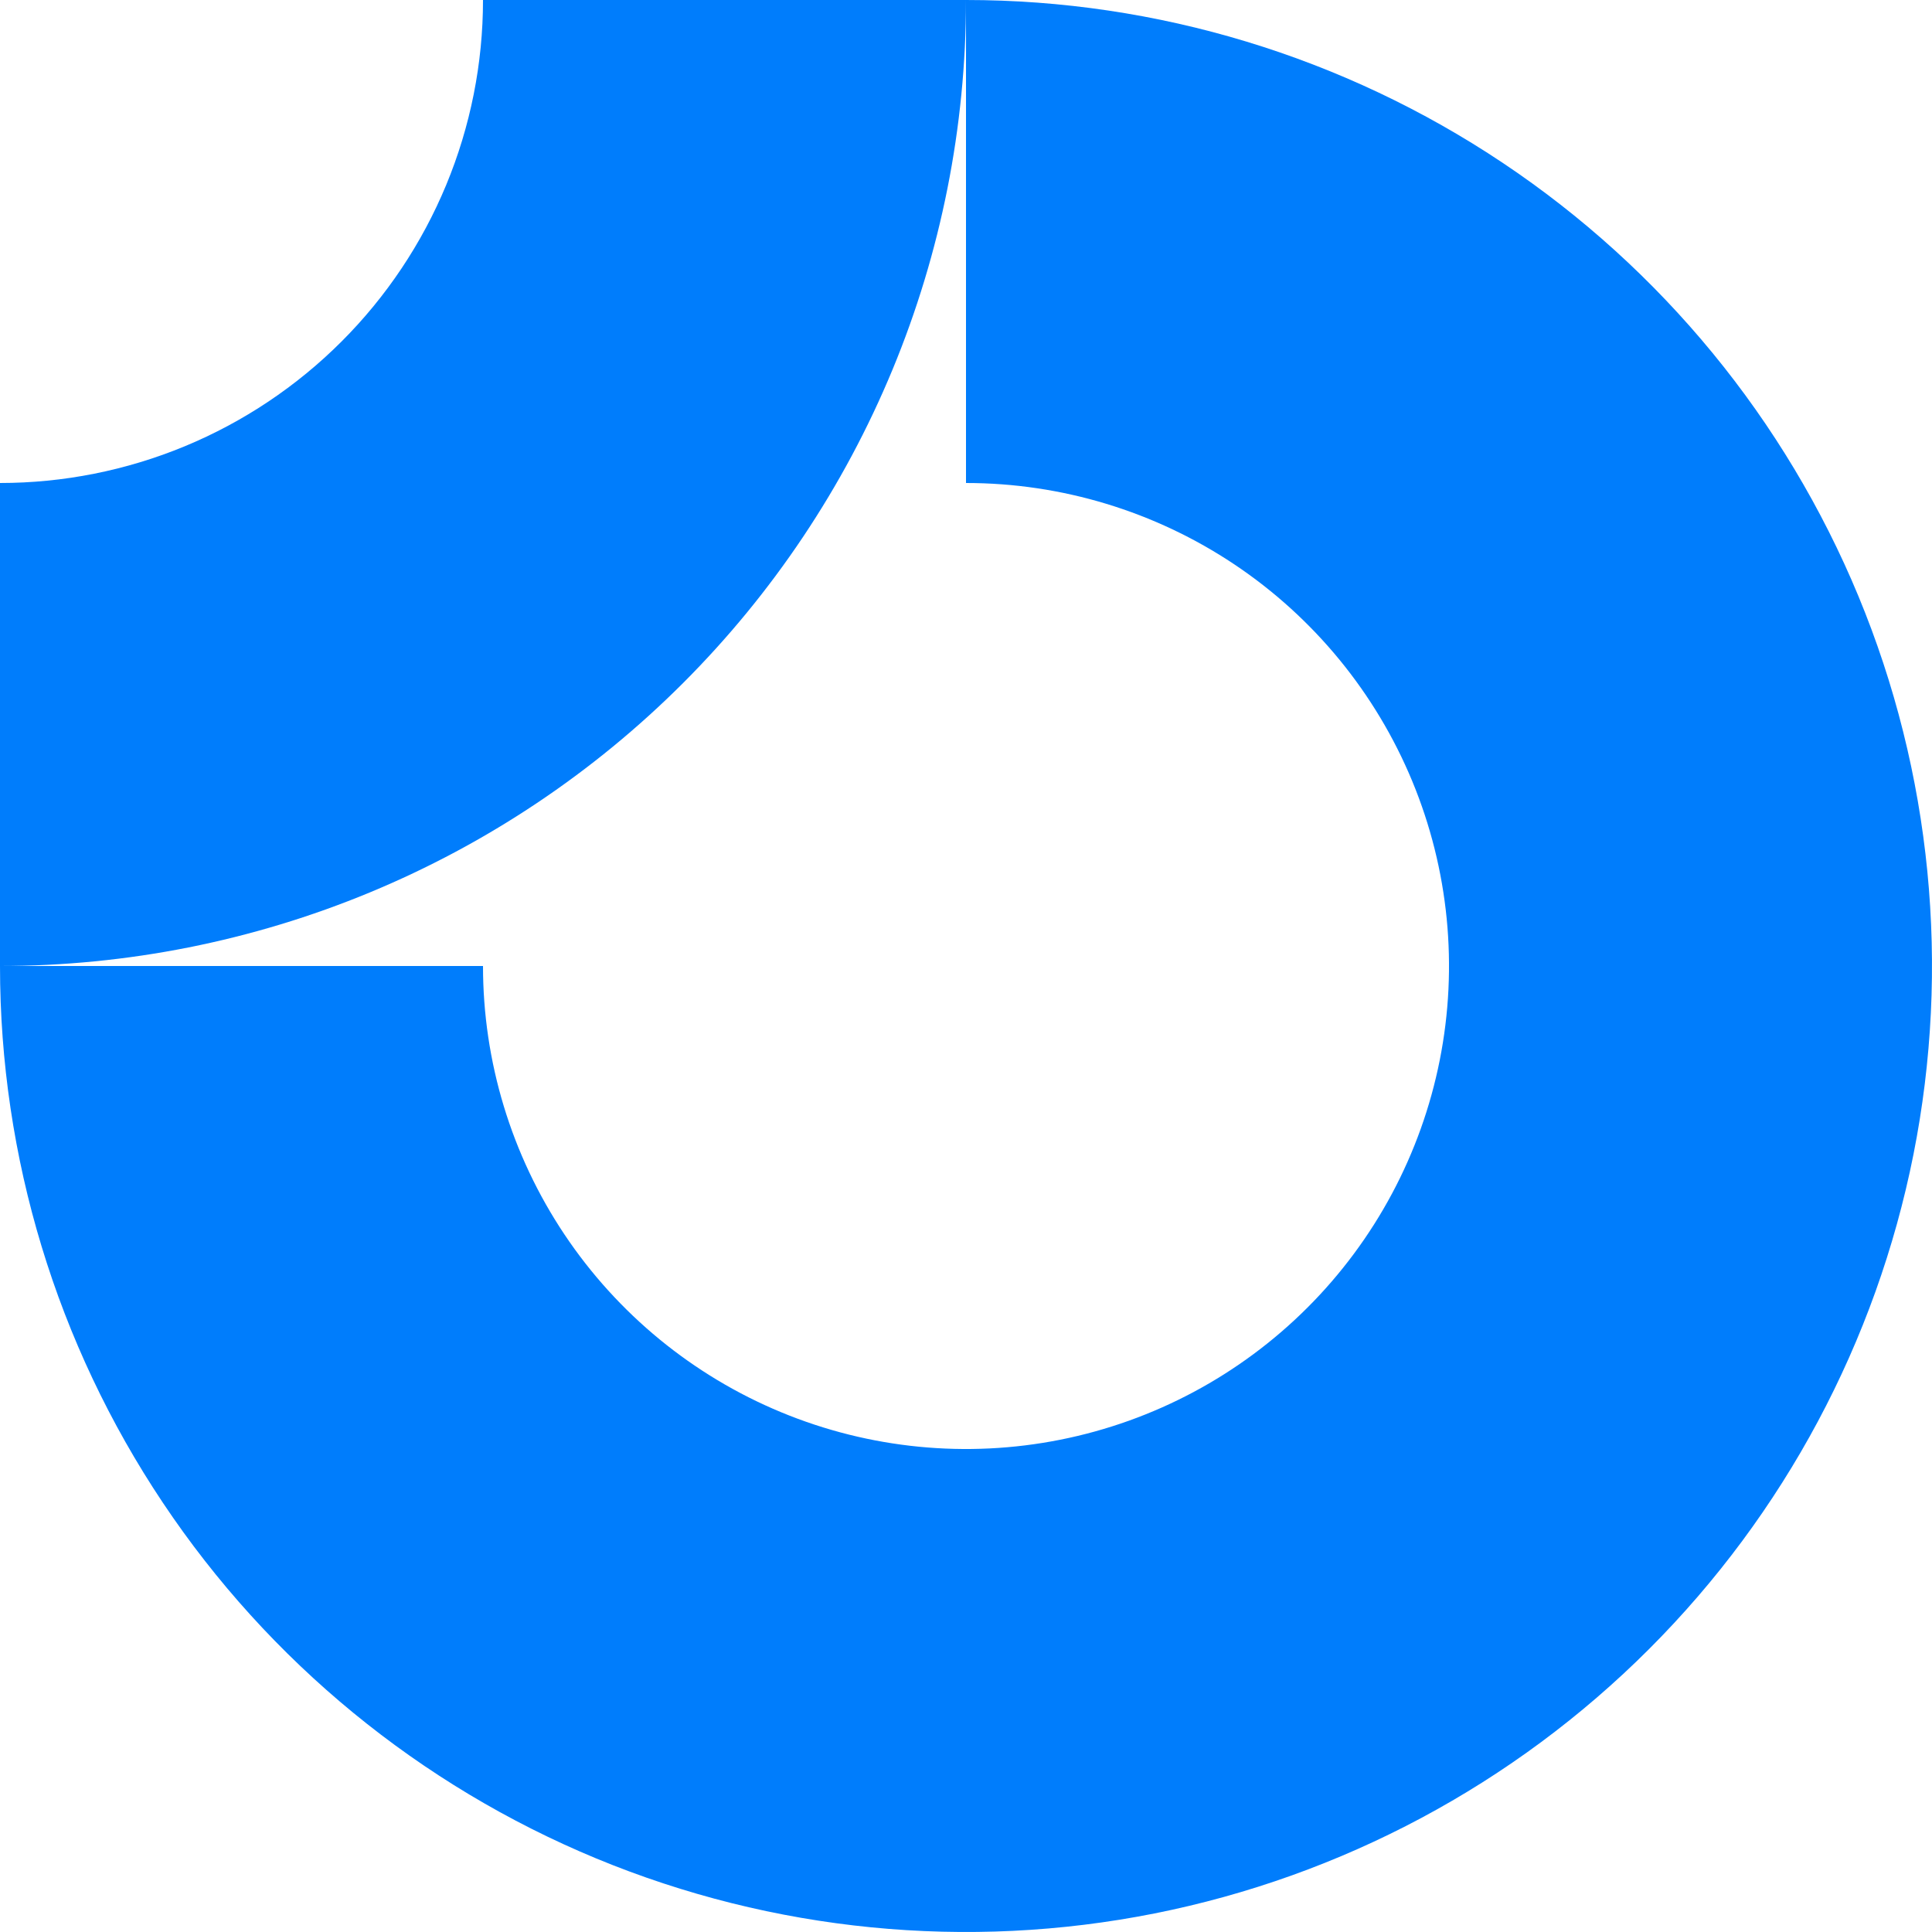
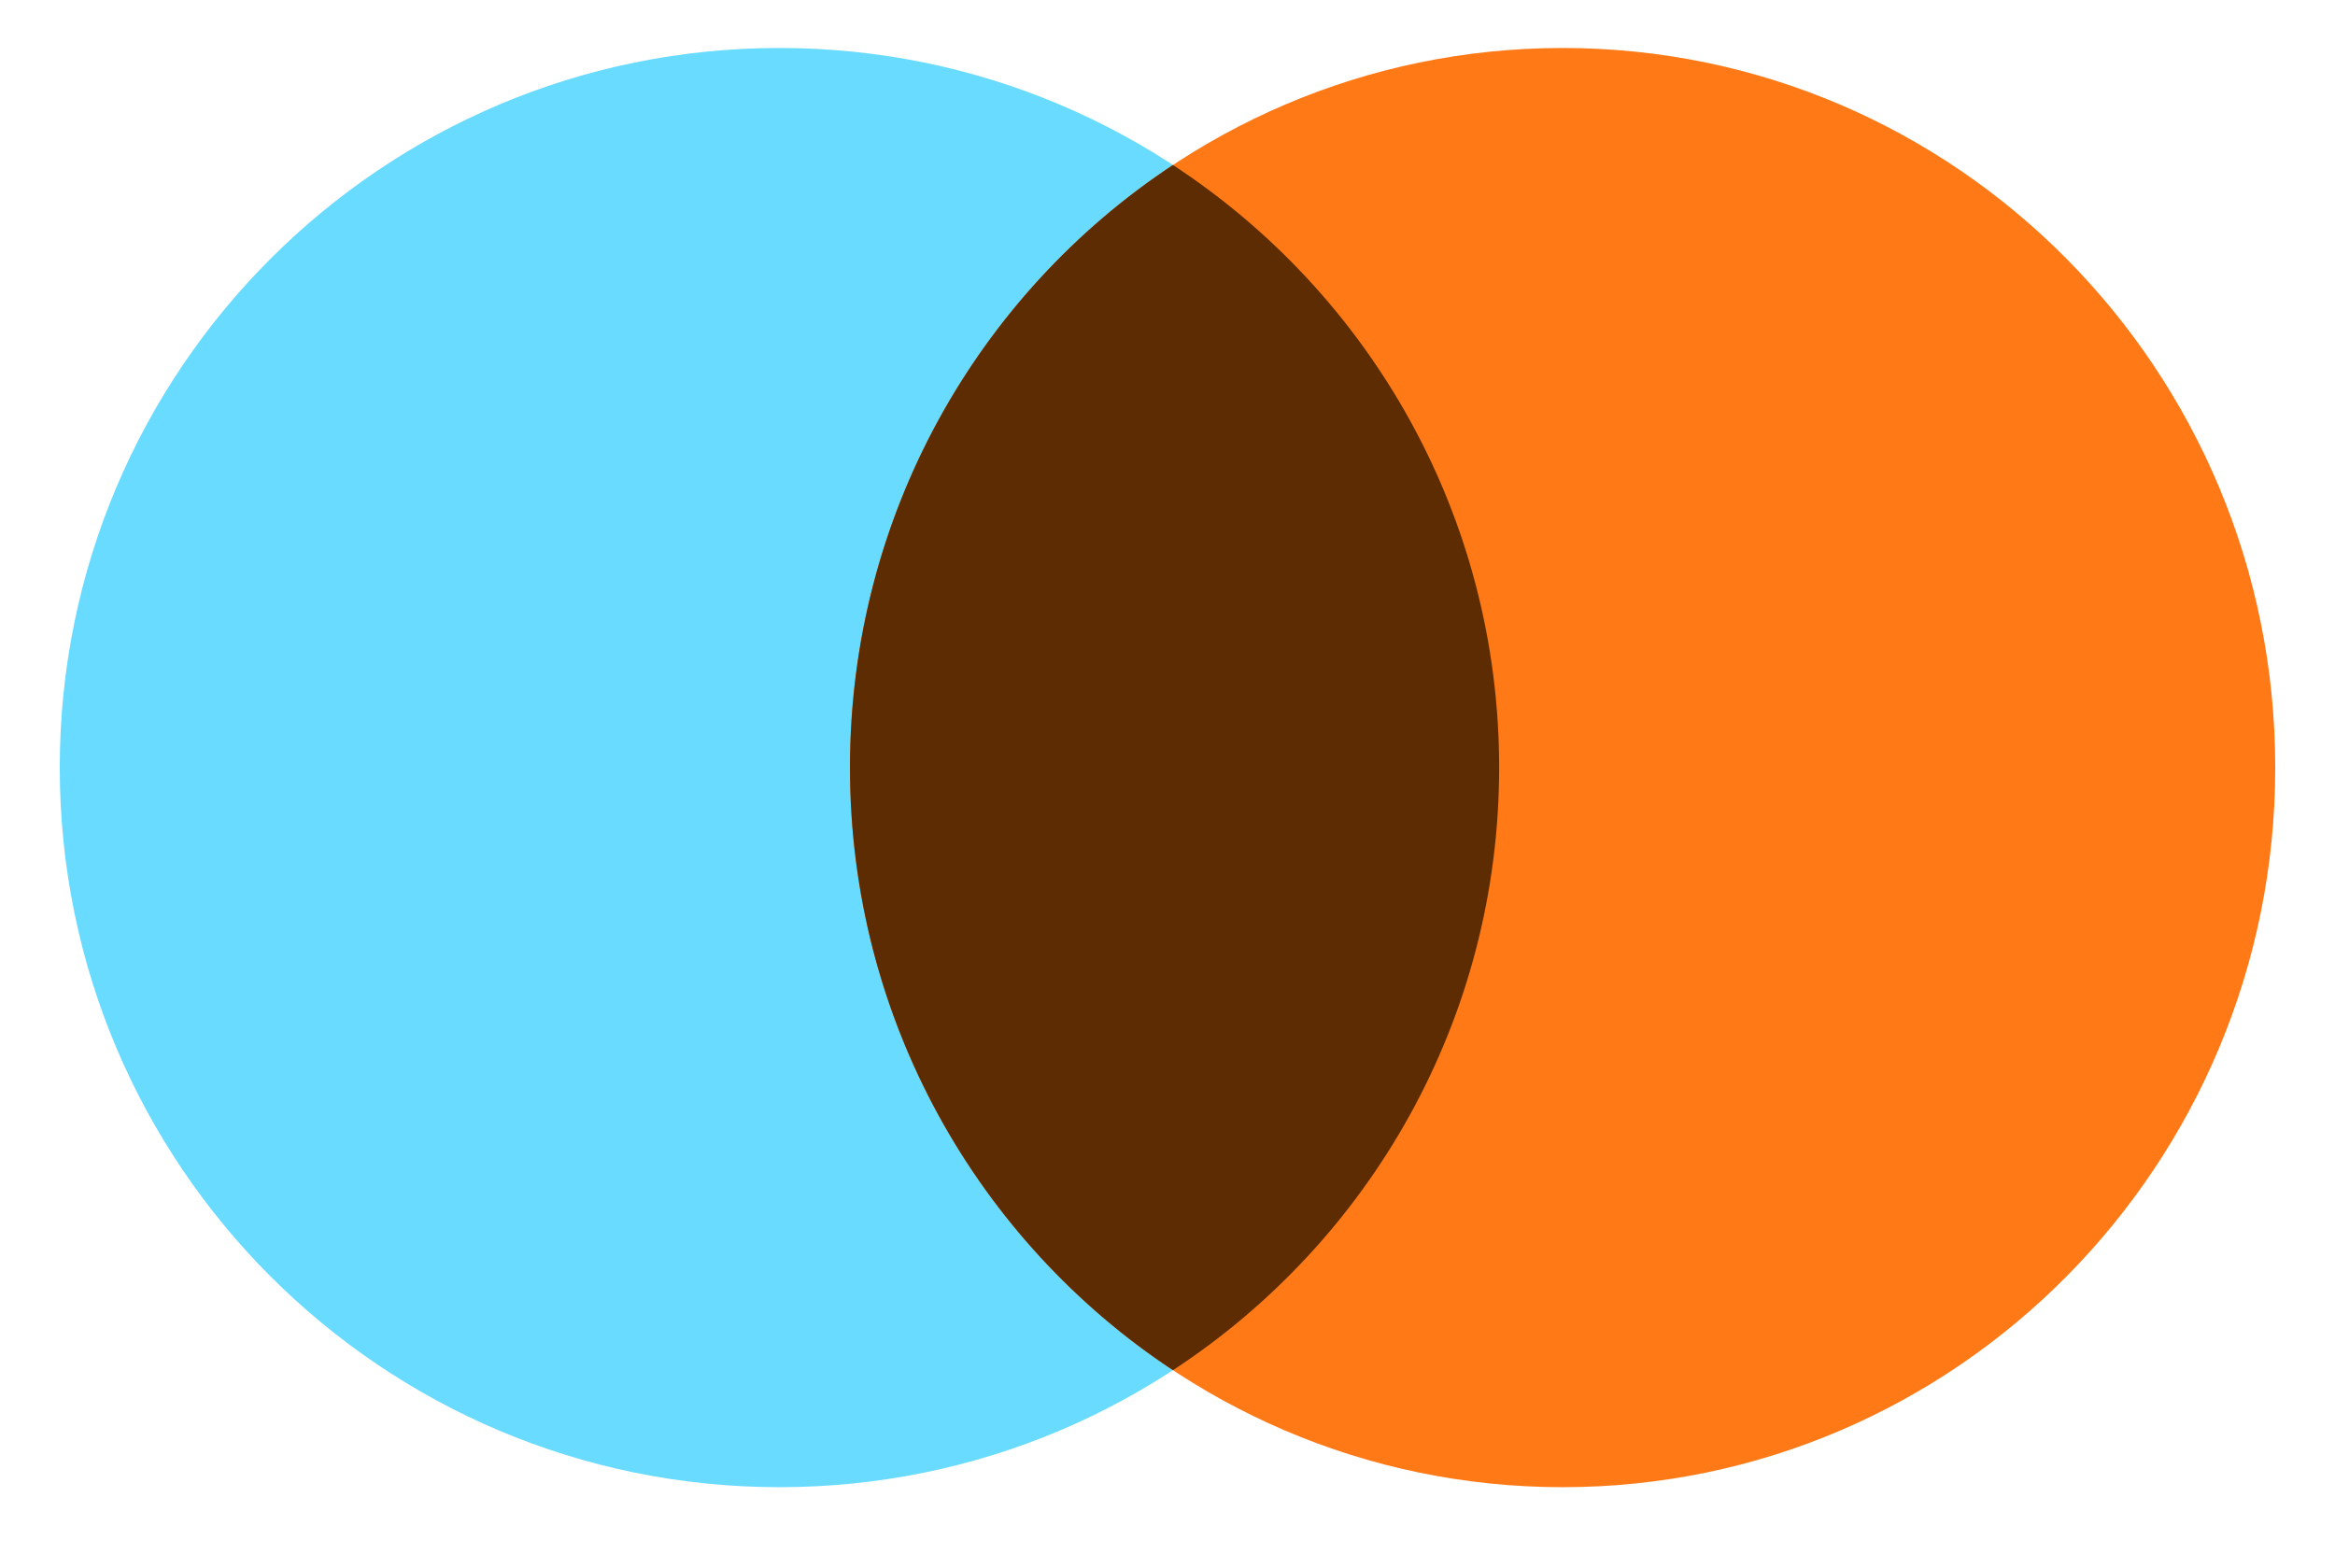
- <svg xmlns="http://www.w3.org/2000/svg" id="logo-86" width="40" height="40" viewBox="0 0 40 40" fill="none">
-   <path class="ccustom" fill-rule="evenodd" clip-rule="evenodd" d="M25.556 11.685C23.911 10.586 21.978 10 20 10V0C23.956 0 27.822 1.173 31.111 3.371C34.4 5.568 36.964 8.692 38.478 12.346C39.991 16.001 40.387 20.022 39.616 23.902C38.844 27.781 36.939 31.345 34.142 34.142C31.345 36.939 27.781 38.844 23.902 39.616C20.022 40.387 16.001 39.991 12.346 38.478C8.692 36.964 5.568 34.4 3.371 31.111C1.173 27.822 0 23.956 0 20H10C10 21.978 10.586 23.911 11.685 25.556C12.784 27.2 14.346 28.482 16.173 29.239C18 29.996 20.011 30.194 21.951 29.808C23.891 29.422 25.672 28.47 27.071 27.071C28.47 25.672 29.422 23.891 29.808 21.951C30.194 20.011 29.996 18 29.239 16.173C28.482 14.346 27.2 12.784 25.556 11.685Z" fill="#007DFC" data-darkreader-inline-fill="" style="--darkreader-inline-fill: #0064ca;" />
-   <path class="ccustom" fill-rule="evenodd" clip-rule="evenodd" d="M10 5.16562e-07C10 1.313 9.741 2.614 9.239 3.827C8.736 5.04 8 6.142 7.071 7.071C6.142 8 5.04 8.736 3.827 9.239C2.614 9.741 1.313 10 5.4439e-06 10L5.00679e-06 20C2.626 20 5.227 19.483 7.654 18.478C10.08 17.473 12.285 15.999 14.142 14.142C15.999 12.285 17.473 10.08 18.478 7.654C19.483 5.227 20 2.626 20 -3.81469e-06L10 5.16562e-07Z" fill="#007DFC" data-darkreader-inline-fill="" style="--darkreader-inline-fill: #35a4ff;" />
+ <svg xmlns="http://www.w3.org/2000/svg" id="logo-14" width="73" height="49" viewBox="0 0 73 49" fill="none">
+   <path d="M46.868 24C46.868 36.426 36.794 46.5 24.368 46.5C11.941 46.5 1.868 36.426 1.868 24C1.868 11.574 11.941 1.5 24.368 1.5C36.794 1.5 46.868 11.574 46.868 24Z" class="ccustom" fill="#68DBFF" data-darkreader-inline-fill="" style="--darkreader-inline-fill: #006c8e;" />
+   <path d="M71.132 24C71.132 36.426 61.157 46.5 48.853 46.5C36.548 46.5 26.573 36.426 26.573 24C26.573 11.574 36.548 1.5 48.853 1.5C61.157 1.5 71.132 11.574 71.132 24Z" class="ccompli1" fill="#FF7917" data-darkreader-inline-fill="" style="--darkreader-inline-fill: #be5000;" />
+   <path d="M36.67 42.842C42.811 38.824 46.868 31.886 46.868 24C46.868 16.114 42.811 9.176 36.67 5.159C30.59 9.176 26.573 16.114 26.573 24C26.573 31.886 30.59 38.824 36.67 42.842Z" class="ccompli2" fill="#5D2C02" data-darkreader-inline-fill="" style="--darkreader-inline-fill: #4a2302;" />
</svg>
